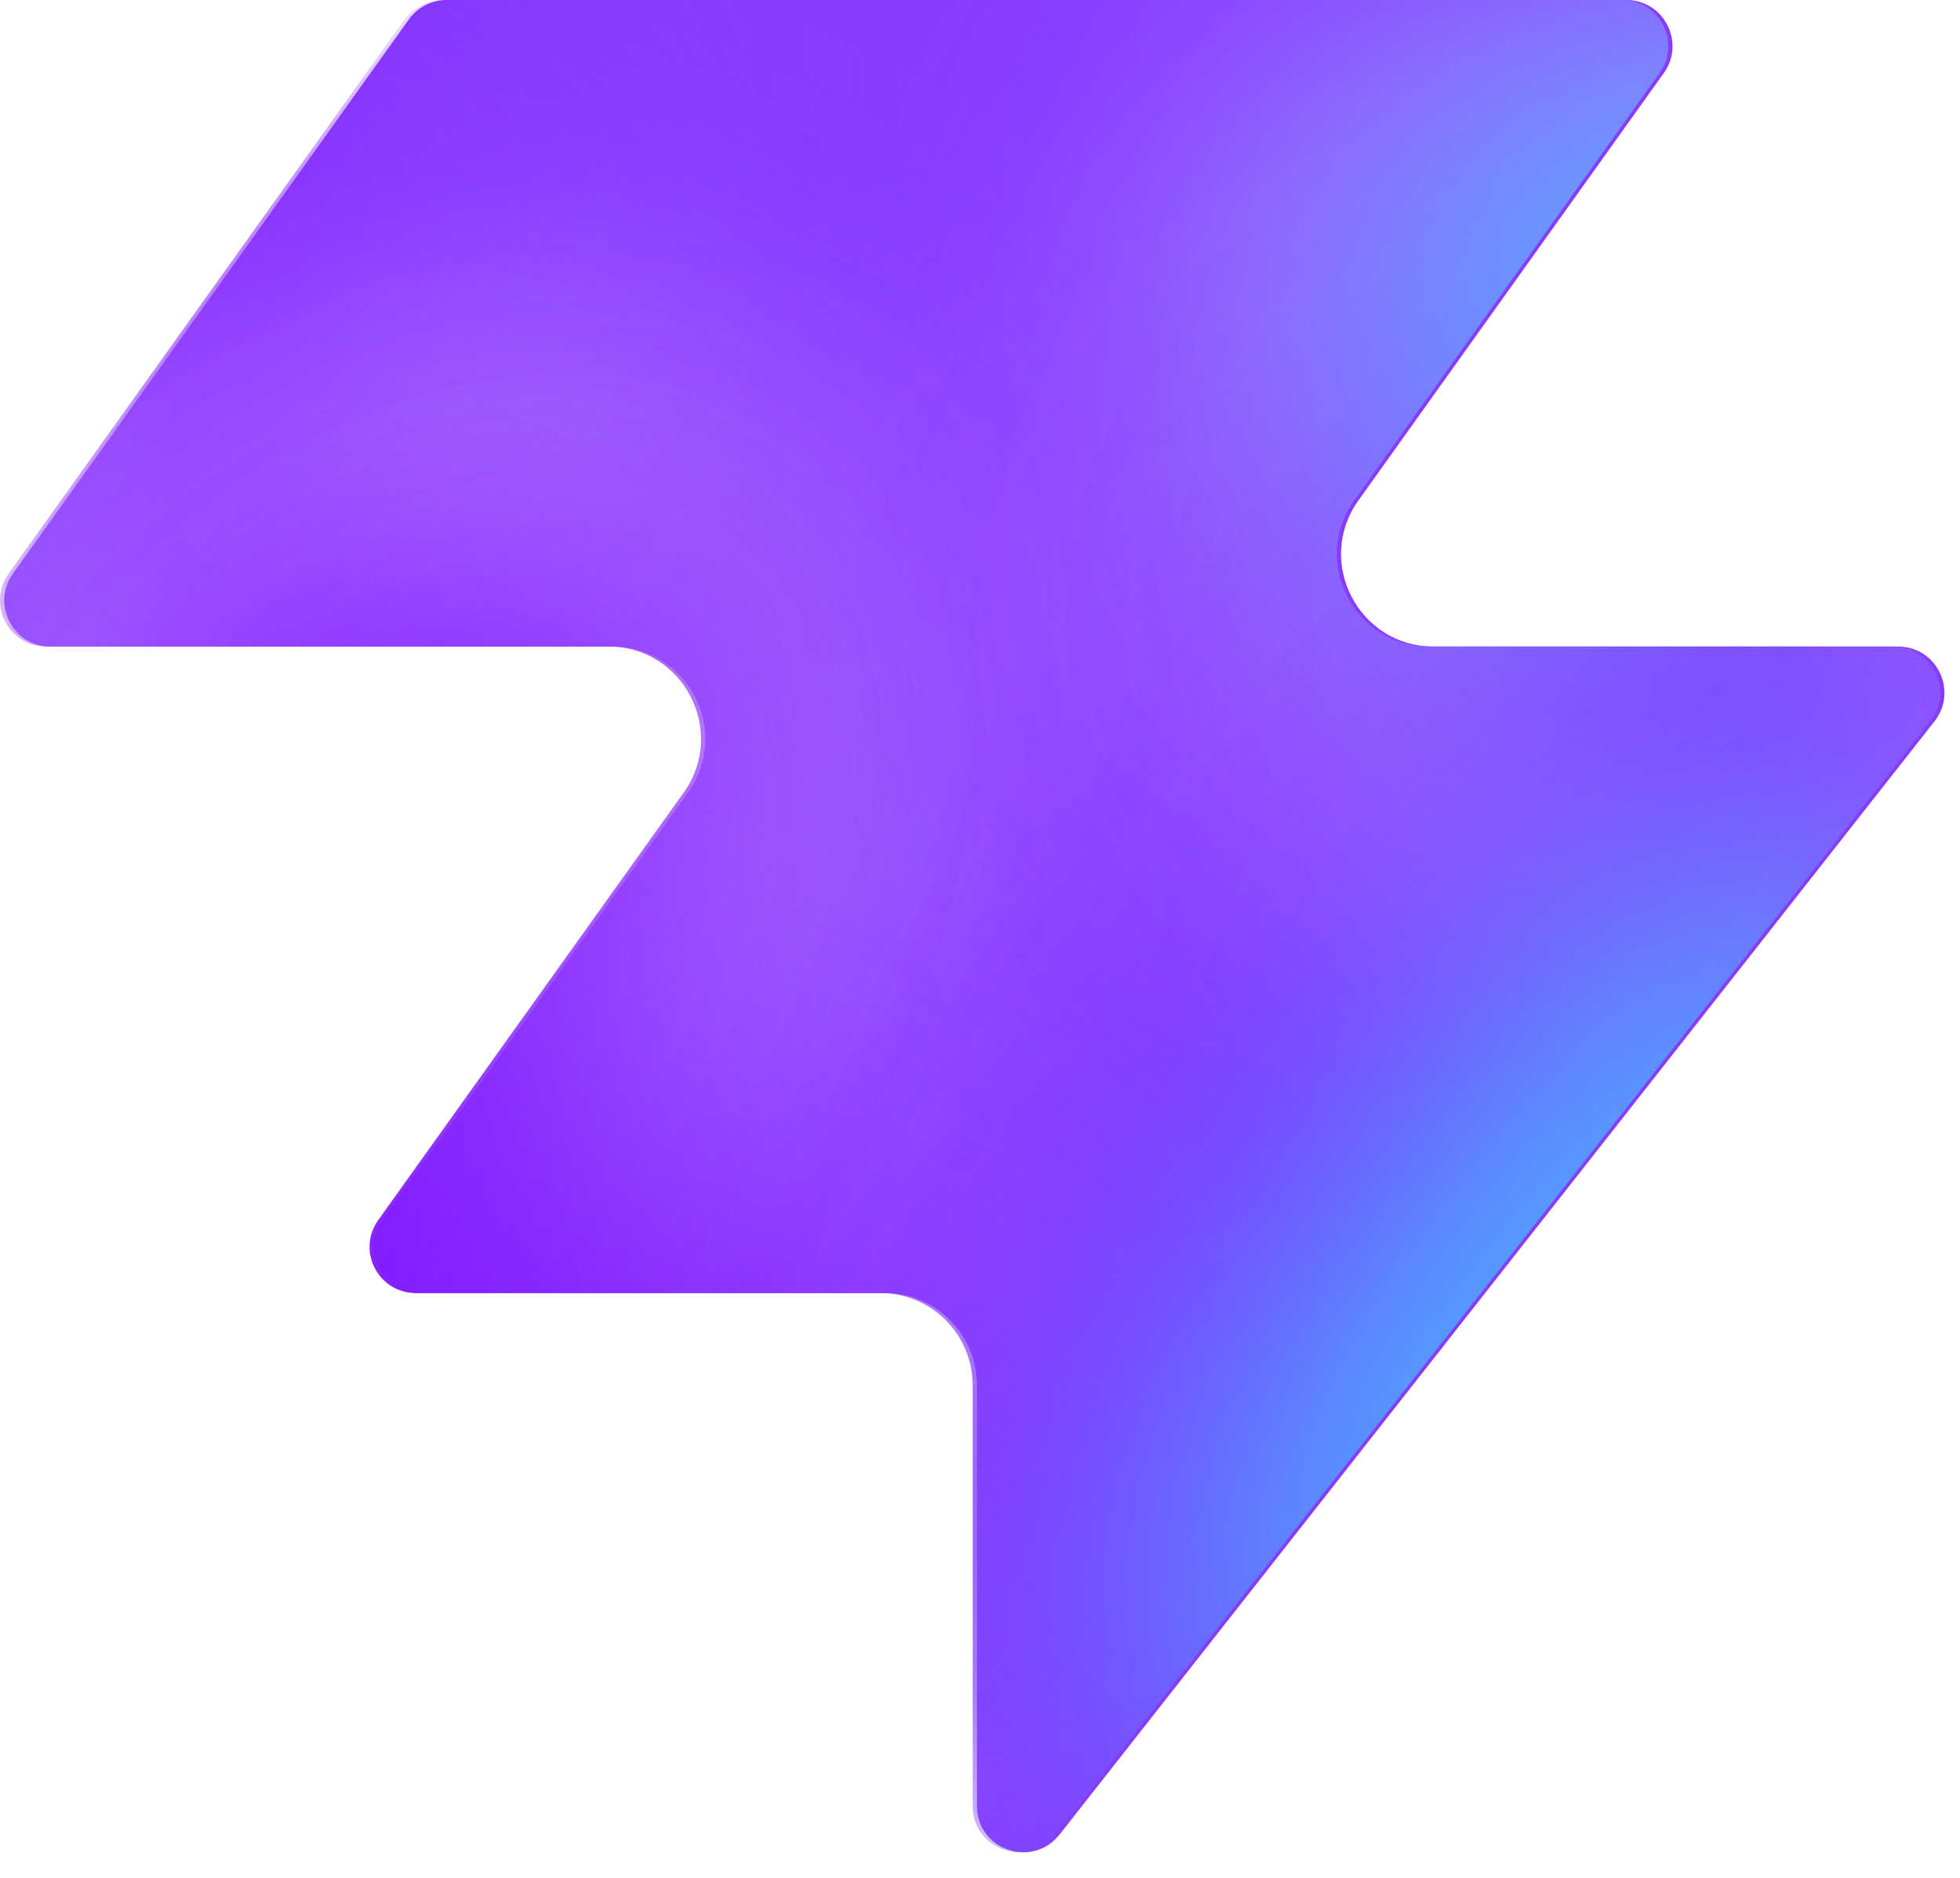
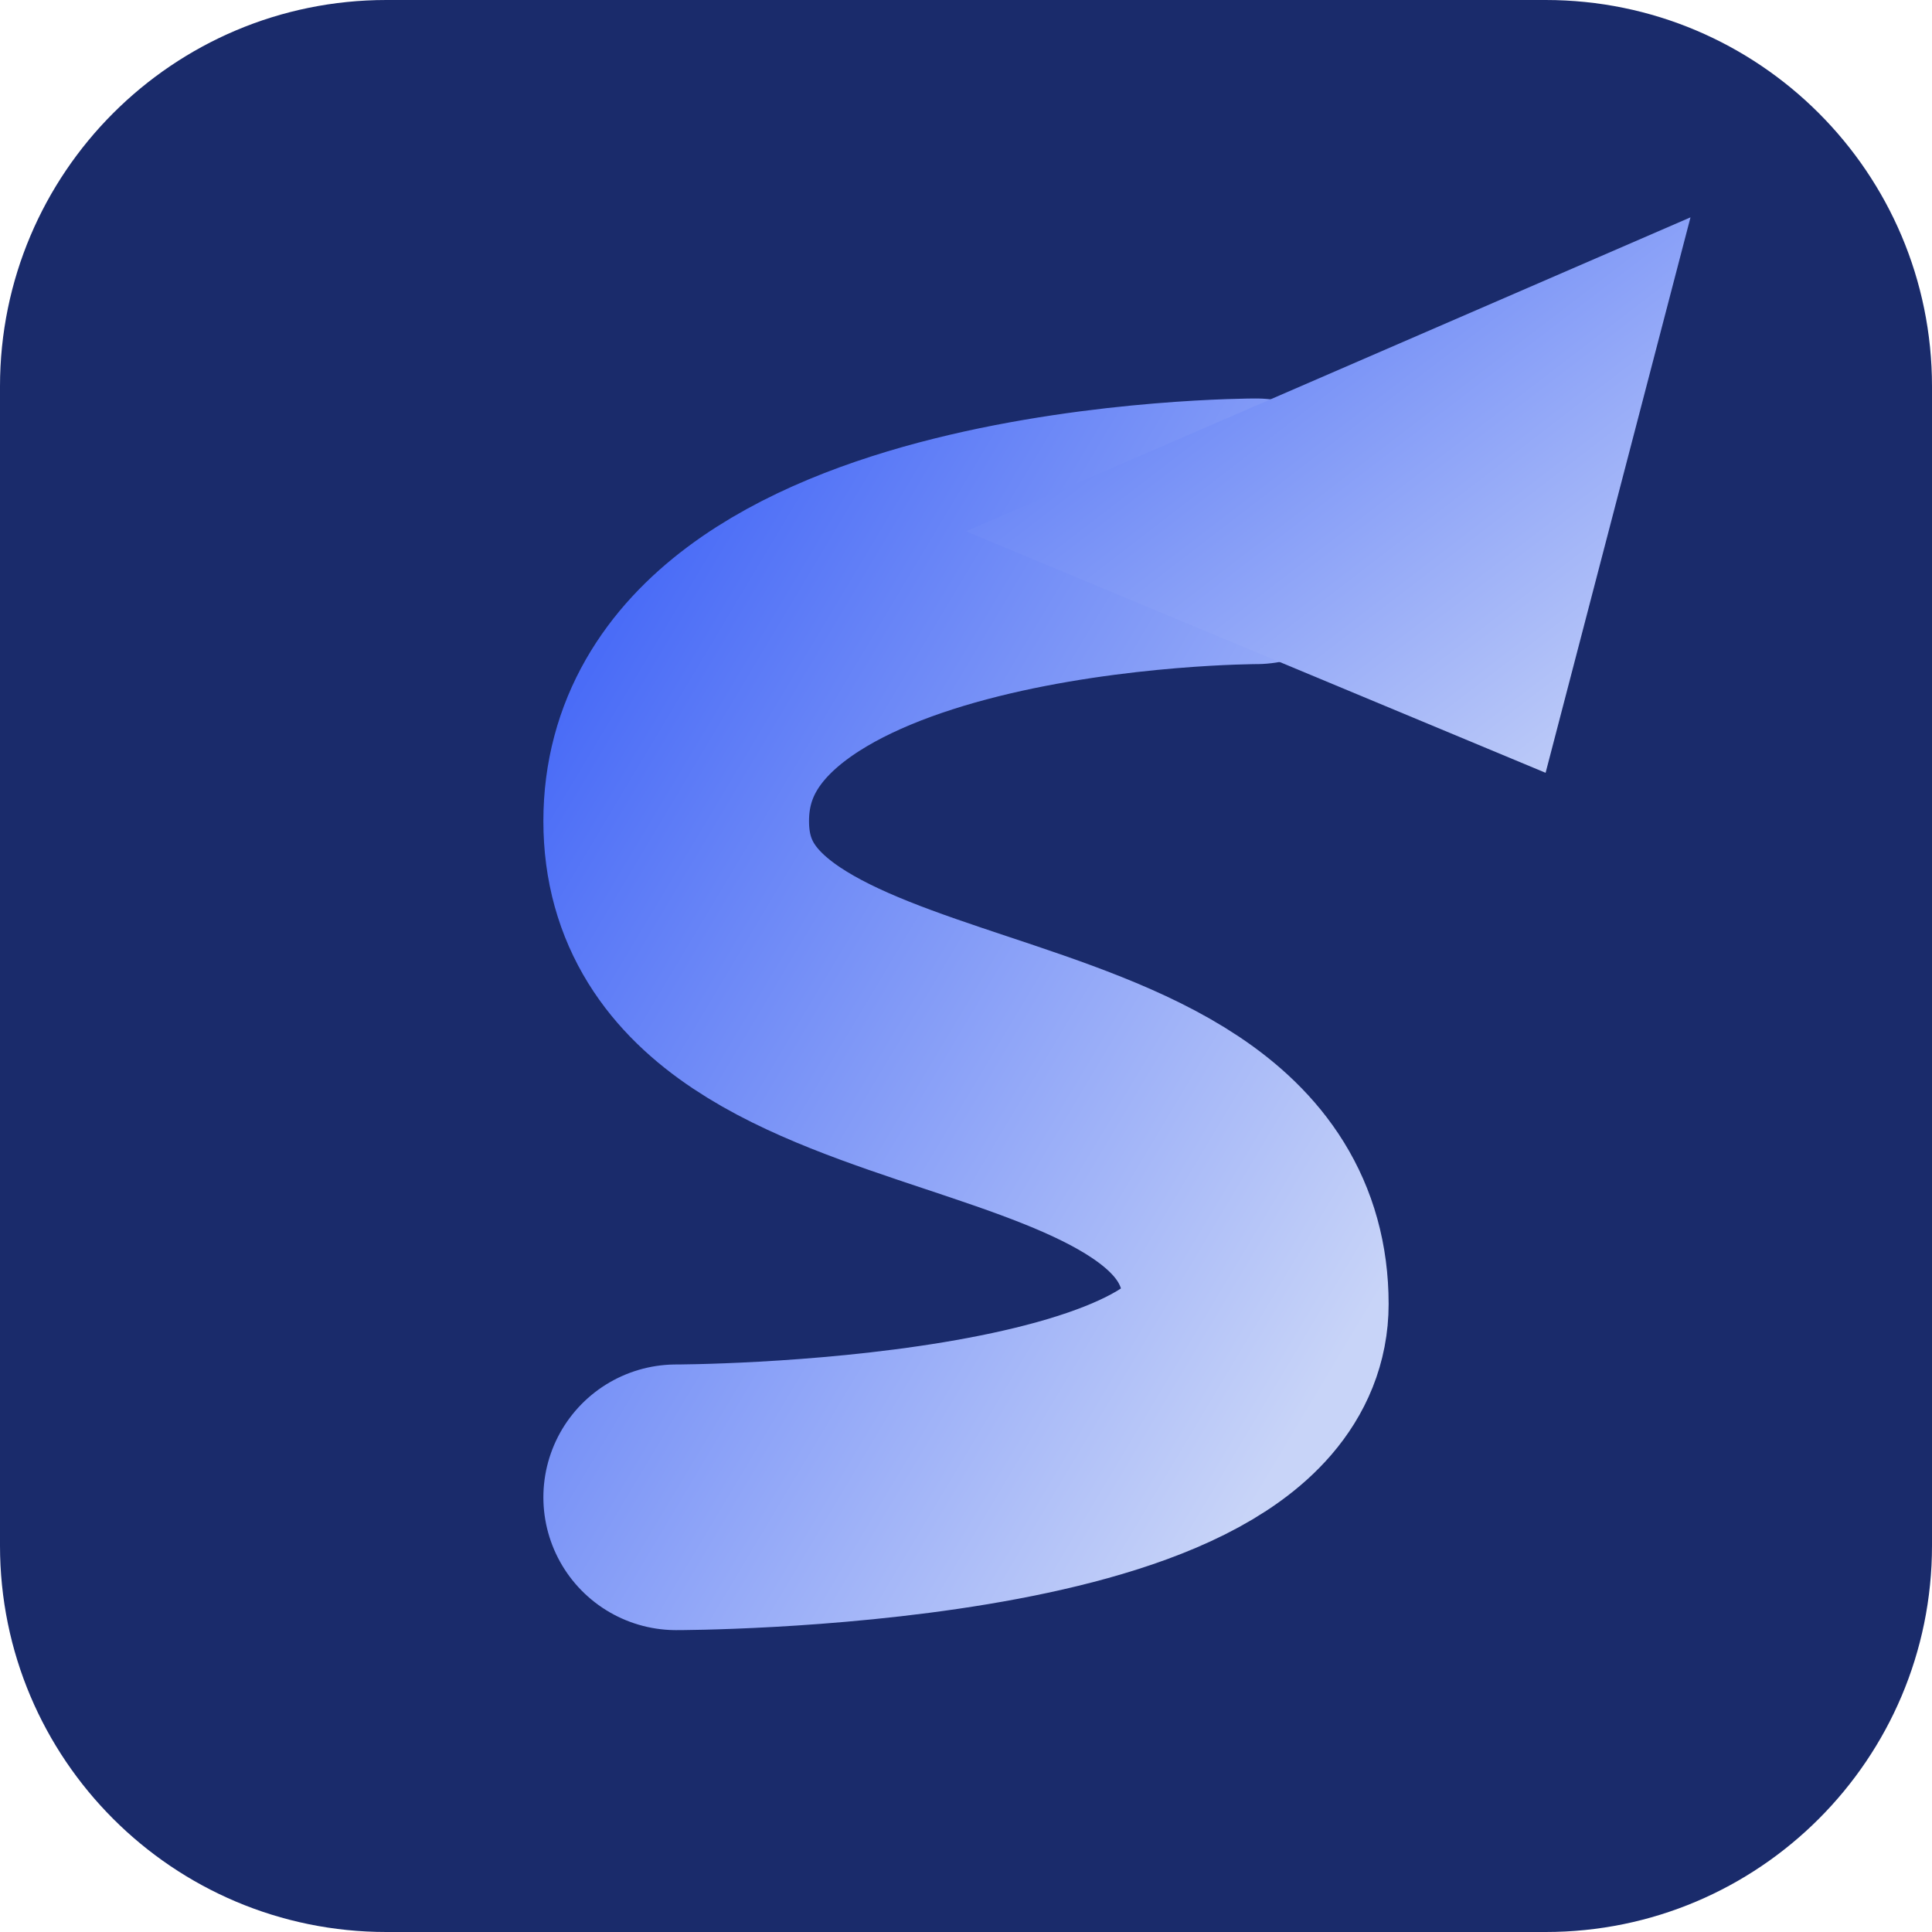
- <svg xmlns="http://www.w3.org/2000/svg" width="48" height="46" fill="none" viewBox="0 0 48 46">
-   <path fill="#863bff" d="M25.946 44.938c-.664.845-2.021.375-2.021-.698V33.937a2.26 2.26 0 0 0-2.262-2.262H10.287c-.92 0-1.456-1.04-.92-1.788l7.48-10.471c1.07-1.497 0-3.578-1.842-3.578H1.237c-.92 0-1.456-1.04-.92-1.788L10.013.474c.214-.297.556-.474.92-.474h28.894c.92 0 1.456 1.04.92 1.788l-7.48 10.471c-1.07 1.498 0 3.579 1.842 3.579h11.377c.943 0 1.473 1.088.89 1.83L25.947 44.94z" style="fill:#863bff;fill:color(display-p3 .525 .23 1);fill-opacity:1" />
-   <mask id="a" width="48" height="46" x="0" y="0" maskUnits="userSpaceOnUse" style="mask-type:alpha">
-     <path fill="#000" d="M25.842 44.938c-.664.844-2.021.375-2.021-.698V33.937a2.26 2.26 0 0 0-2.262-2.262H10.183c-.92 0-1.456-1.04-.92-1.788l7.48-10.471c1.07-1.498 0-3.579-1.842-3.579H1.133c-.92 0-1.456-1.04-.92-1.787L9.91.473c.214-.297.556-.474.92-.474h28.894c.92 0 1.456 1.04.92 1.788l-7.48 10.471c-1.07 1.498 0 3.578 1.842 3.578h11.377c.943 0 1.473 1.088.89 1.832L25.843 44.94z" style="fill:#000;fill-opacity:1" />
-   </mask>
-   <g mask="url(#a)">
-     <g filter="url(#b)">
-       <ellipse cx="5.508" cy="14.704" fill="#ede6ff" rx="5.508" ry="14.704" style="fill:#ede6ff;fill:color(display-p3 .927 .903 1);fill-opacity:1" transform="matrix(.00324 1 1 -.00324 -4.47 31.516)" />
-     </g>
-     <g filter="url(#c)">
-       <ellipse cx="10.399" cy="29.851" fill="#ede6ff" rx="10.399" ry="29.851" style="fill:#ede6ff;fill:color(display-p3 .927 .903 1);fill-opacity:1" transform="matrix(.00324 1 1 -.00324 -39.328 7.883)" />
-     </g>
-     <g filter="url(#d)">
-       <ellipse cx="5.508" cy="30.487" fill="#7e14ff" rx="5.508" ry="30.487" style="fill:#7e14ff;fill:color(display-p3 .492 .077 1);fill-opacity:1" transform="rotate(89.814 -25.913 -14.639)scale(1 -1)" />
-     </g>
-     <g filter="url(#e)">
-       <ellipse cx="5.508" cy="30.599" fill="#7e14ff" rx="5.508" ry="30.599" style="fill:#7e14ff;fill:color(display-p3 .492 .077 1);fill-opacity:1" transform="rotate(89.814 -32.644 -3.334)scale(1 -1)" />
-     </g>
-     <g filter="url(#f)">
-       <ellipse cx="5.508" cy="30.599" fill="#7e14ff" rx="5.508" ry="30.599" style="fill:#7e14ff;fill:color(display-p3 .492 .077 1);fill-opacity:1" transform="matrix(.00324 1 1 -.00324 -34.34 30.47)" />
-     </g>
-     <g filter="url(#g)">
-       <ellipse cx="14.072" cy="22.078" fill="#ede6ff" rx="14.072" ry="22.078" style="fill:#ede6ff;fill:color(display-p3 .927 .903 1);fill-opacity:1" transform="rotate(93.35 24.506 48.493)scale(-1 1)" />
-     </g>
-     <g filter="url(#h)">
-       <ellipse cx="3.47" cy="21.501" fill="#7e14ff" rx="3.47" ry="21.501" style="fill:#7e14ff;fill:color(display-p3 .492 .077 1);fill-opacity:1" transform="rotate(89.009 28.708 47.59)scale(-1 1)" />
-     </g>
-     <g filter="url(#i)">
-       <ellipse cx="3.47" cy="21.501" fill="#7e14ff" rx="3.47" ry="21.501" style="fill:#7e14ff;fill:color(display-p3 .492 .077 1);fill-opacity:1" transform="rotate(89.009 28.708 47.59)scale(-1 1)" />
-     </g>
-     <g filter="url(#j)">
-       <ellipse cx=".387" cy="8.972" fill="#7e14ff" rx="4.407" ry="29.108" style="fill:#7e14ff;fill:color(display-p3 .492 .077 1);fill-opacity:1" transform="rotate(39.51 .387 8.972)" />
-     </g>
-     <g filter="url(#k)">
-       <ellipse cx="47.523" cy="-6.092" fill="#7e14ff" rx="4.407" ry="29.108" style="fill:#7e14ff;fill:color(display-p3 .492 .077 1);fill-opacity:1" transform="rotate(37.892 47.523 -6.092)" />
-     </g>
-     <g filter="url(#l)">
-       <ellipse cx="41.412" cy="6.333" fill="#47bfff" rx="5.971" ry="9.665" style="fill:#47bfff;fill:color(display-p3 .28 .748 1);fill-opacity:1" transform="rotate(37.892 41.412 6.333)" />
-     </g>
-     <g filter="url(#m)">
-       <ellipse cx="-1.879" cy="38.332" fill="#7e14ff" rx="4.407" ry="29.108" style="fill:#7e14ff;fill:color(display-p3 .492 .077 1);fill-opacity:1" transform="rotate(37.892 -1.88 38.332)" />
-     </g>
-     <g filter="url(#n)">
-       <ellipse cx="-1.879" cy="38.332" fill="#7e14ff" rx="4.407" ry="29.108" style="fill:#7e14ff;fill:color(display-p3 .492 .077 1);fill-opacity:1" transform="rotate(37.892 -1.88 38.332)" />
-     </g>
-     <g filter="url(#o)">
-       <ellipse cx="35.651" cy="29.907" fill="#7e14ff" rx="4.407" ry="29.108" style="fill:#7e14ff;fill:color(display-p3 .492 .077 1);fill-opacity:1" transform="rotate(37.892 35.651 29.907)" />
-     </g>
-     <g filter="url(#p)">
-       <ellipse cx="38.418" cy="32.4" fill="#47bfff" rx="5.971" ry="15.297" style="fill:#47bfff;fill:color(display-p3 .28 .748 1);fill-opacity:1" transform="rotate(37.892 38.418 32.4)" />
-     </g>
-   </g>
+ <svg xmlns="http://www.w3.org/2000/svg" viewBox="0 0 80 80" fill="none">
+   <rect width="80" height="80" rx="16" fill="#1a2b6b" />
  <defs>
-     <filter id="b" width="60.045" height="41.654" x="-19.77" y="16.149" color-interpolation-filters="sRGB" filterUnits="userSpaceOnUse">
-       <feFlood flood-opacity="0" result="BackgroundImageFix" />
-       <feBlend in="SourceGraphic" in2="BackgroundImageFix" result="shape" />
-       <feGaussianBlur result="effect1_foregroundBlur_2002_17158" stdDeviation="7.659" />
-     </filter>
-     <filter id="c" width="90.34" height="51.437" x="-54.613" y="-7.533" color-interpolation-filters="sRGB" filterUnits="userSpaceOnUse">
-       <feFlood flood-opacity="0" result="BackgroundImageFix" />
-       <feBlend in="SourceGraphic" in2="BackgroundImageFix" result="shape" />
-       <feGaussianBlur result="effect1_foregroundBlur_2002_17158" stdDeviation="7.659" />
-     </filter>
-     <filter id="d" width="79.355" height="29.4" x="-49.64" y="2.03" color-interpolation-filters="sRGB" filterUnits="userSpaceOnUse">
-       <feFlood flood-opacity="0" result="BackgroundImageFix" />
-       <feBlend in="SourceGraphic" in2="BackgroundImageFix" result="shape" />
-       <feGaussianBlur result="effect1_foregroundBlur_2002_17158" stdDeviation="4.596" />
-     </filter>
-     <filter id="e" width="79.579" height="29.4" x="-45.045" y="20.029" color-interpolation-filters="sRGB" filterUnits="userSpaceOnUse">
-       <feFlood flood-opacity="0" result="BackgroundImageFix" />
-       <feBlend in="SourceGraphic" in2="BackgroundImageFix" result="shape" />
-       <feGaussianBlur result="effect1_foregroundBlur_2002_17158" stdDeviation="4.596" />
-     </filter>
-     <filter id="f" width="79.579" height="29.4" x="-43.513" y="21.178" color-interpolation-filters="sRGB" filterUnits="userSpaceOnUse">
-       <feFlood flood-opacity="0" result="BackgroundImageFix" />
-       <feBlend in="SourceGraphic" in2="BackgroundImageFix" result="shape" />
-       <feGaussianBlur result="effect1_foregroundBlur_2002_17158" stdDeviation="4.596" />
-     </filter>
-     <filter id="g" width="74.749" height="58.852" x="15.756" y="-17.901" color-interpolation-filters="sRGB" filterUnits="userSpaceOnUse">
-       <feFlood flood-opacity="0" result="BackgroundImageFix" />
-       <feBlend in="SourceGraphic" in2="BackgroundImageFix" result="shape" />
-       <feGaussianBlur result="effect1_foregroundBlur_2002_17158" stdDeviation="7.659" />
-     </filter>
-     <filter id="h" width="61.377" height="25.362" x="23.548" y="2.284" color-interpolation-filters="sRGB" filterUnits="userSpaceOnUse">
-       <feFlood flood-opacity="0" result="BackgroundImageFix" />
-       <feBlend in="SourceGraphic" in2="BackgroundImageFix" result="shape" />
-       <feGaussianBlur result="effect1_foregroundBlur_2002_17158" stdDeviation="4.596" />
-     </filter>
-     <filter id="i" width="61.377" height="25.362" x="23.548" y="2.284" color-interpolation-filters="sRGB" filterUnits="userSpaceOnUse">
-       <feFlood flood-opacity="0" result="BackgroundImageFix" />
-       <feBlend in="SourceGraphic" in2="BackgroundImageFix" result="shape" />
-       <feGaussianBlur result="effect1_foregroundBlur_2002_17158" stdDeviation="4.596" />
-     </filter>
-     <filter id="j" width="56.045" height="63.649" x="-27.636" y="-22.853" color-interpolation-filters="sRGB" filterUnits="userSpaceOnUse">
-       <feFlood flood-opacity="0" result="BackgroundImageFix" />
-       <feBlend in="SourceGraphic" in2="BackgroundImageFix" result="shape" />
-       <feGaussianBlur result="effect1_foregroundBlur_2002_17158" stdDeviation="4.596" />
-     </filter>
-     <filter id="k" width="54.814" height="64.646" x="20.116" y="-38.415" color-interpolation-filters="sRGB" filterUnits="userSpaceOnUse">
-       <feFlood flood-opacity="0" result="BackgroundImageFix" />
-       <feBlend in="SourceGraphic" in2="BackgroundImageFix" result="shape" />
-       <feGaussianBlur result="effect1_foregroundBlur_2002_17158" stdDeviation="4.596" />
-     </filter>
-     <filter id="l" width="33.541" height="35.313" x="24.641" y="-11.323" color-interpolation-filters="sRGB" filterUnits="userSpaceOnUse">
-       <feFlood flood-opacity="0" result="BackgroundImageFix" />
-       <feBlend in="SourceGraphic" in2="BackgroundImageFix" result="shape" />
-       <feGaussianBlur result="effect1_foregroundBlur_2002_17158" stdDeviation="4.596" />
-     </filter>
-     <filter id="m" width="54.814" height="64.646" x="-29.286" y="6.009" color-interpolation-filters="sRGB" filterUnits="userSpaceOnUse">
-       <feFlood flood-opacity="0" result="BackgroundImageFix" />
-       <feBlend in="SourceGraphic" in2="BackgroundImageFix" result="shape" />
-       <feGaussianBlur result="effect1_foregroundBlur_2002_17158" stdDeviation="4.596" />
-     </filter>
-     <filter id="n" width="54.814" height="64.646" x="-29.286" y="6.009" color-interpolation-filters="sRGB" filterUnits="userSpaceOnUse">
-       <feFlood flood-opacity="0" result="BackgroundImageFix" />
-       <feBlend in="SourceGraphic" in2="BackgroundImageFix" result="shape" />
-       <feGaussianBlur result="effect1_foregroundBlur_2002_17158" stdDeviation="4.596" />
-     </filter>
-     <filter id="o" width="54.814" height="64.646" x="8.244" y="-2.416" color-interpolation-filters="sRGB" filterUnits="userSpaceOnUse">
-       <feFlood flood-opacity="0" result="BackgroundImageFix" />
-       <feBlend in="SourceGraphic" in2="BackgroundImageFix" result="shape" />
-       <feGaussianBlur result="effect1_foregroundBlur_2002_17158" stdDeviation="4.596" />
-     </filter>
-     <filter id="p" width="39.409" height="43.623" x="18.713" y="10.588" color-interpolation-filters="sRGB" filterUnits="userSpaceOnUse">
-       <feFlood flood-opacity="0" result="BackgroundImageFix" />
-       <feBlend in="SourceGraphic" in2="BackgroundImageFix" result="shape" />
-       <feGaussianBlur result="effect1_foregroundBlur_2002_17158" stdDeviation="4.596" />
-     </filter>
+     <linearGradient id="sg" x1="0" y1="0" x2="1" y2="1">
+       <stop offset="0%" stop-color="#4a6cf7" />
+       <stop offset="100%" stop-color="#c8d4f8" />
+     </linearGradient>
  </defs>
+   <path d="M52 22 C52 22 28 22 28 34 C28 46 52 42 52 54 C52 62 28 62 28 62" stroke="url(#sg)" stroke-width="11" stroke-linecap="round" fill="none" />
+   <polygon points="70,9 40,22 64,32" fill="url(#sg)" />
</svg>
